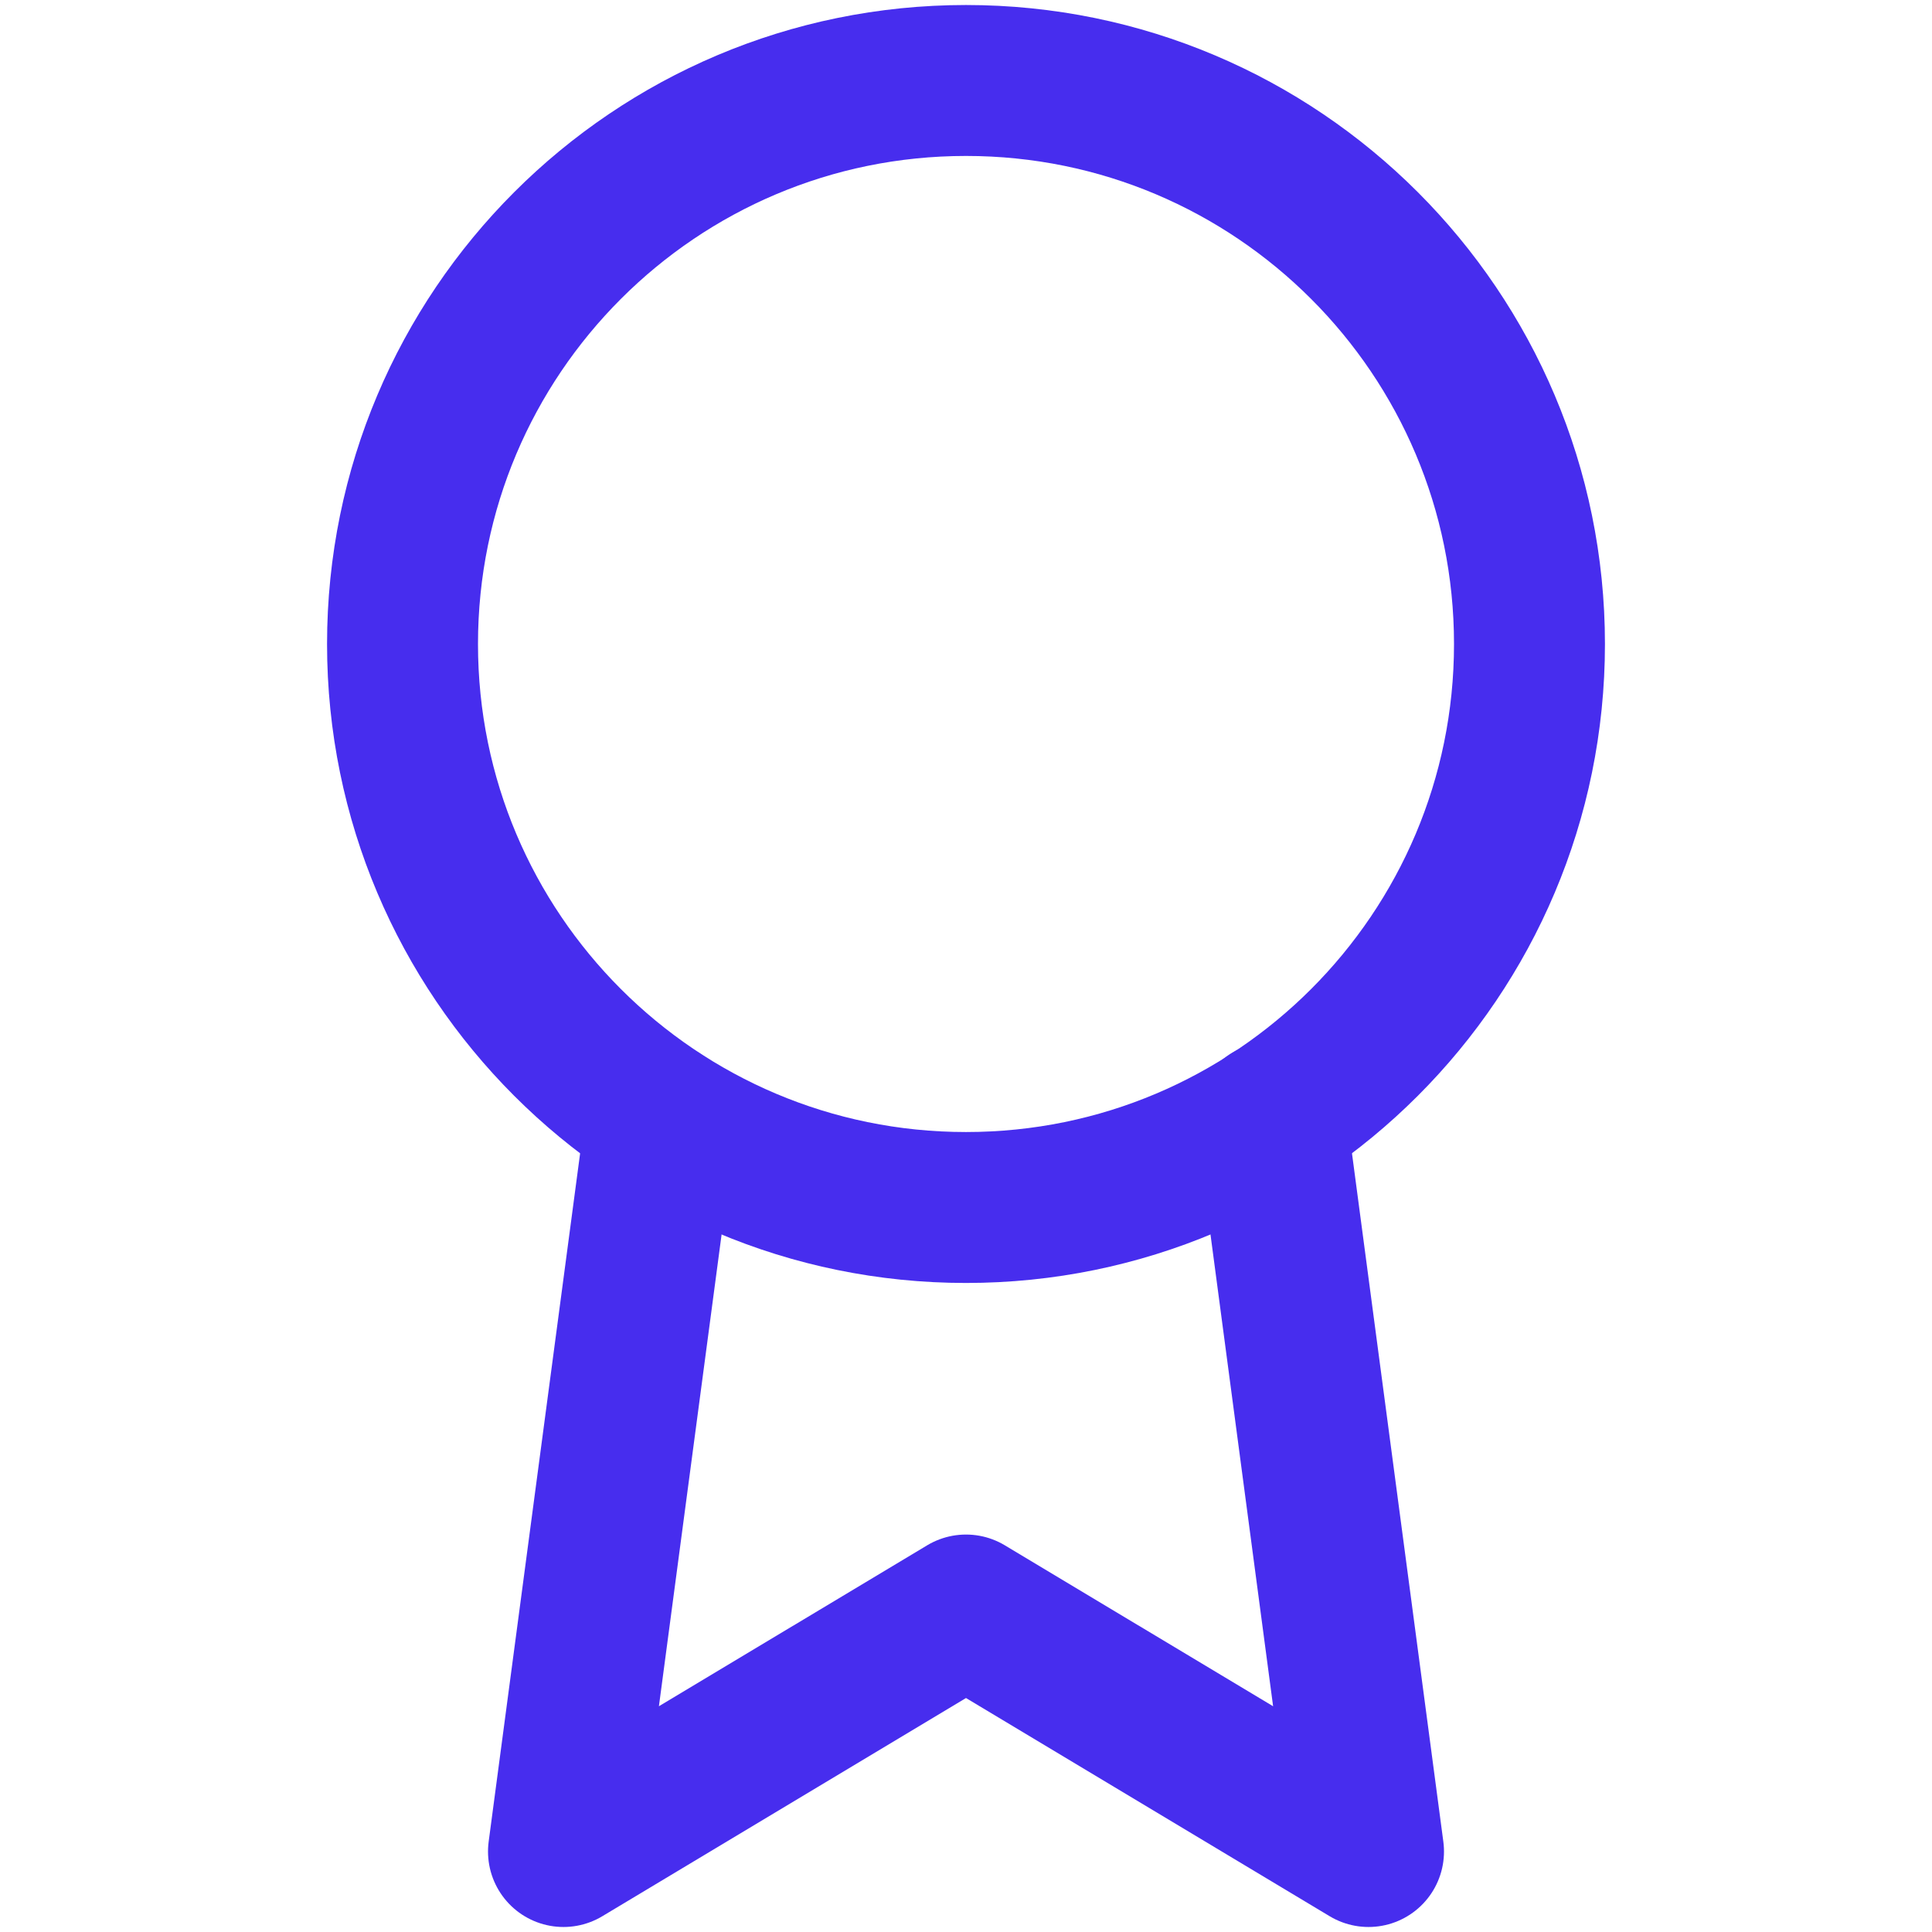
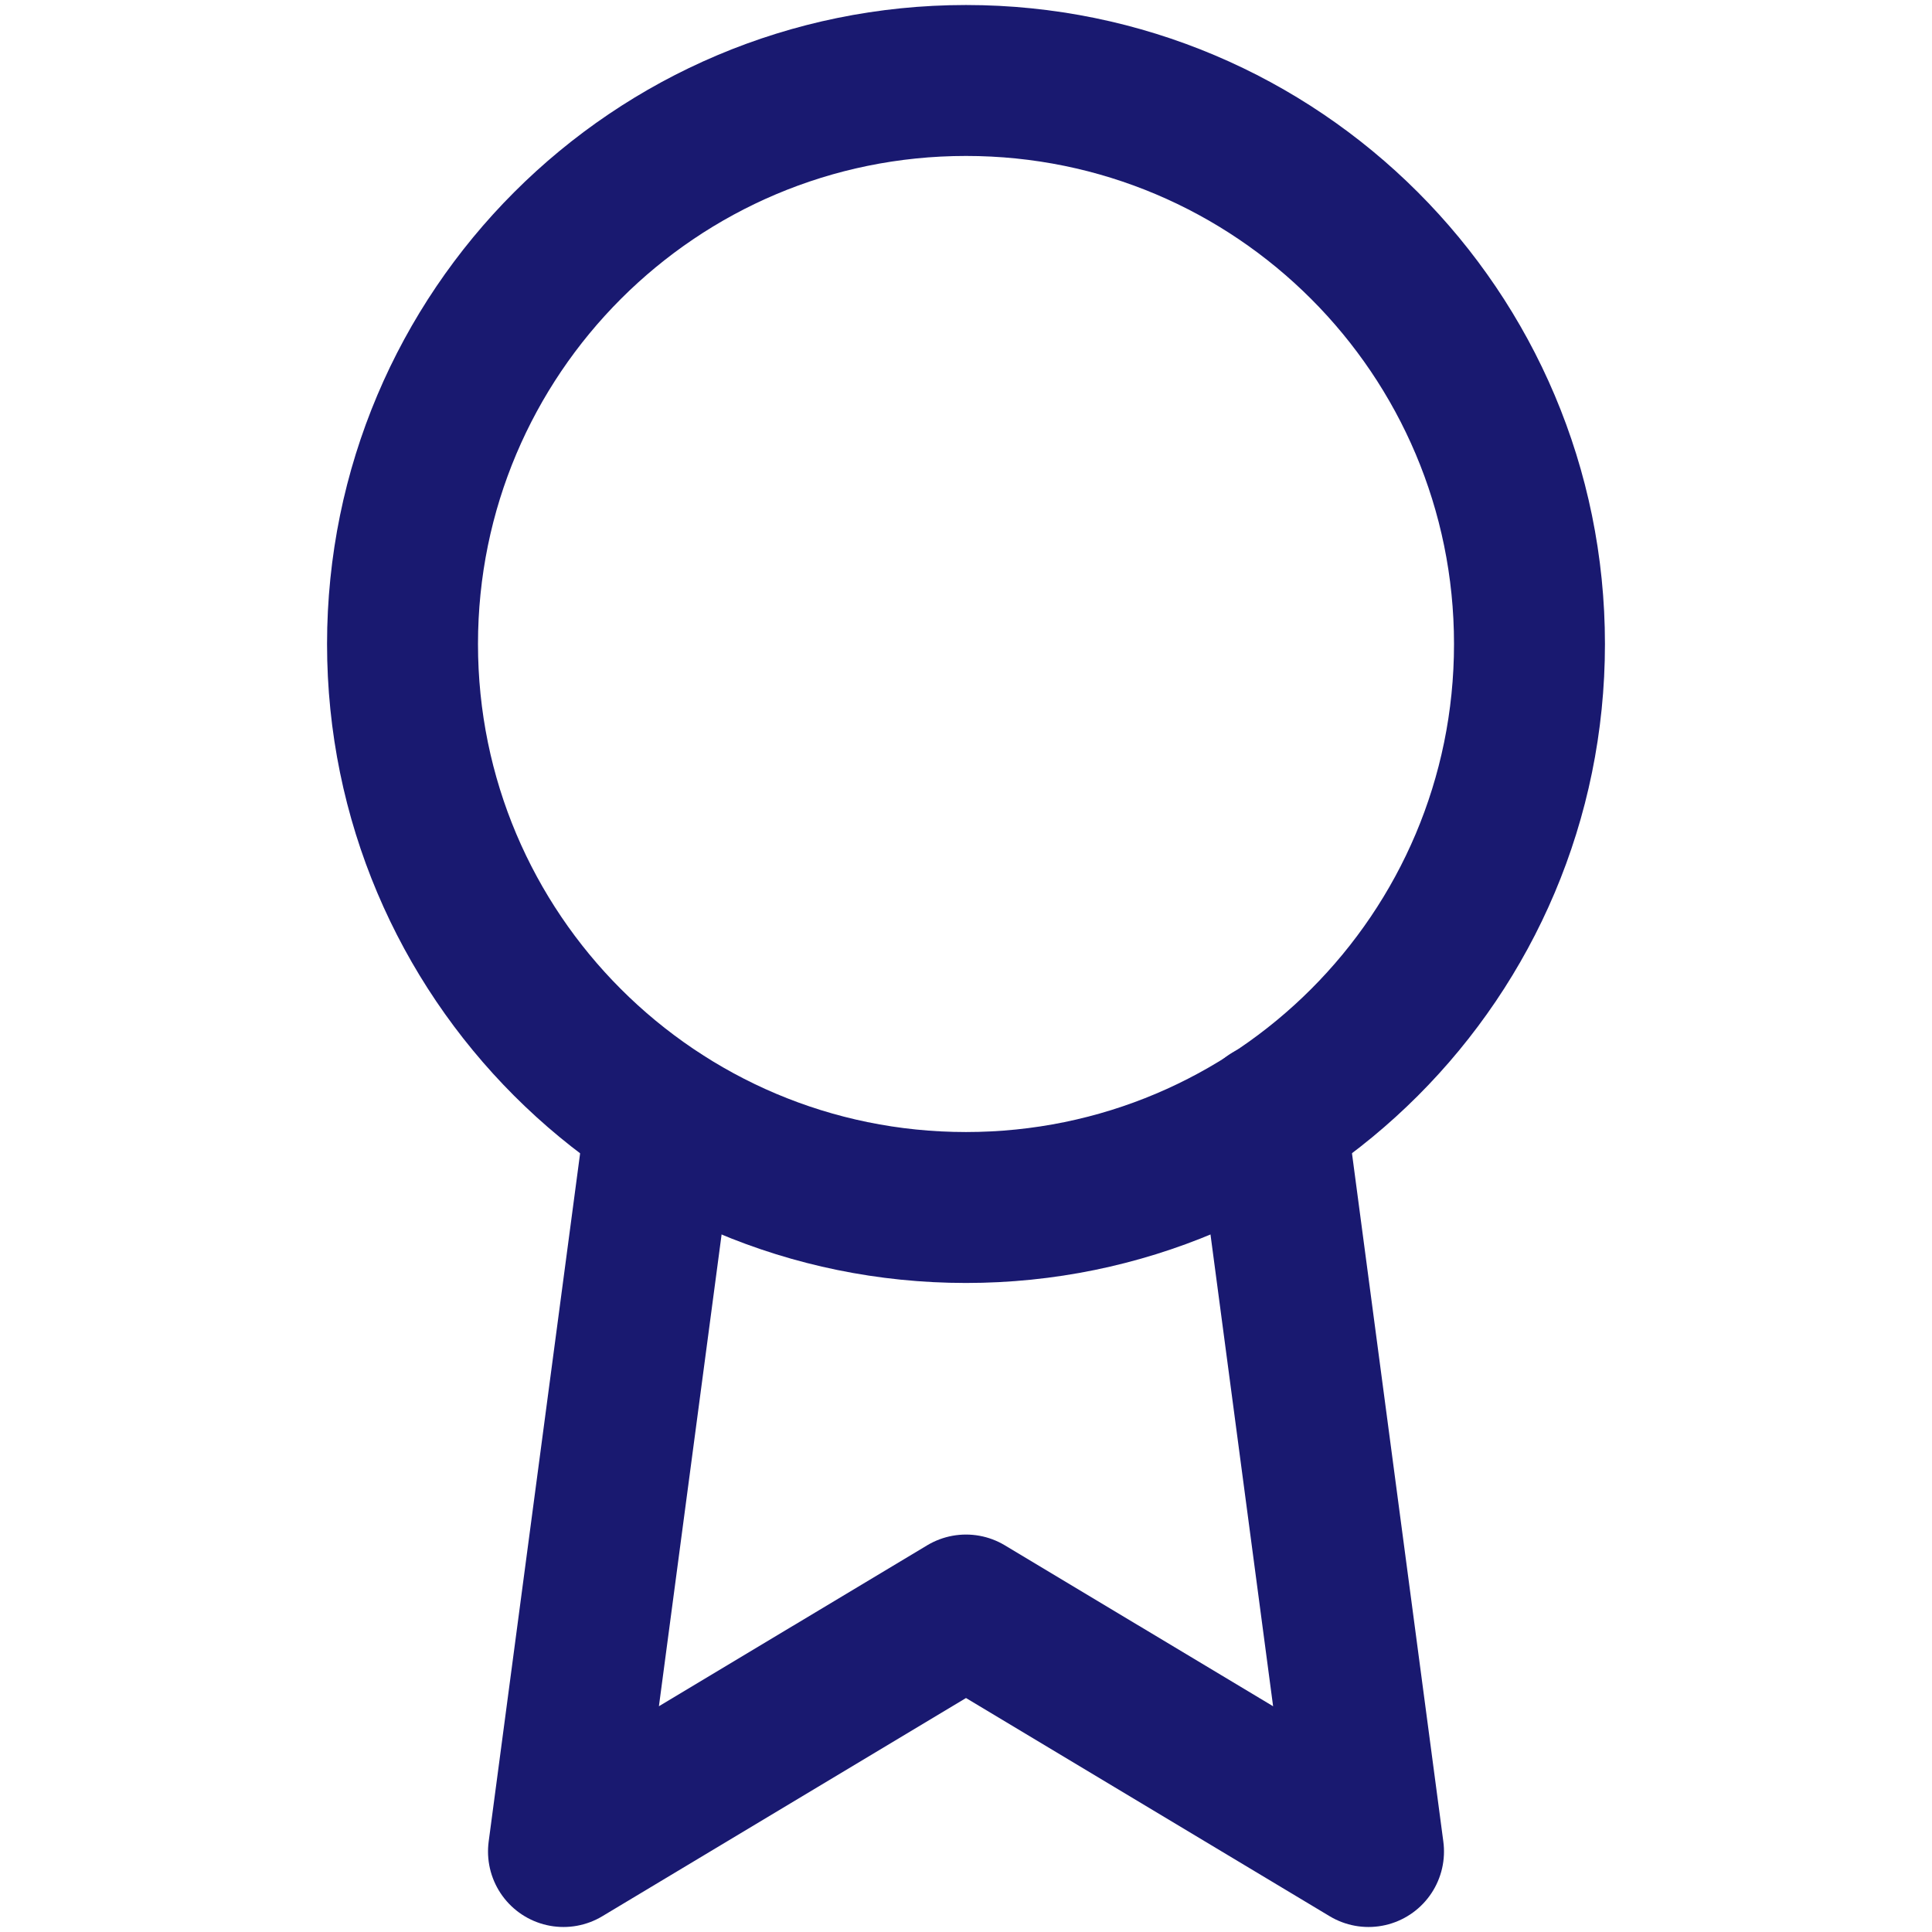
<svg xmlns="http://www.w3.org/2000/svg" width="32" height="32" viewBox="0 0 32 32" fill="none">
-   <path d="M16 20C21.155 20 25.333 15.821 25.333 10.667C25.333 5.512 21.155 1.333 16 1.333C10.845 1.333 6.667 5.512 6.667 10.667C6.667 15.821 10.845 20 16 20Z" stroke="#472DEE" stroke-width="2.5" stroke-linecap="round" stroke-linejoin="round" />
-   <path d="M10.947 18.52L9.333 30.667L16 26.667L22.667 30.667L21.053 18.507" stroke="#472DEE" stroke-width="2.5" stroke-linecap="round" stroke-linejoin="round" />
+   <path d="M16 20C21.155 20 25.333 15.821 25.333 10.667C25.333 5.512 21.155 1.333 16 1.333C10.845 1.333 6.667 5.512 6.667 10.667C6.667 15.821 10.845 20 16 20Z" stroke="#191970" stroke-width="2.5" stroke-linecap="round" stroke-linejoin="round" />
+   <path d="M10.947 18.52L9.333 30.667L16 26.667L22.667 30.667L21.053 18.507" stroke="#191970" stroke-width="2.5" stroke-linecap="round" stroke-linejoin="round" />
</svg>
